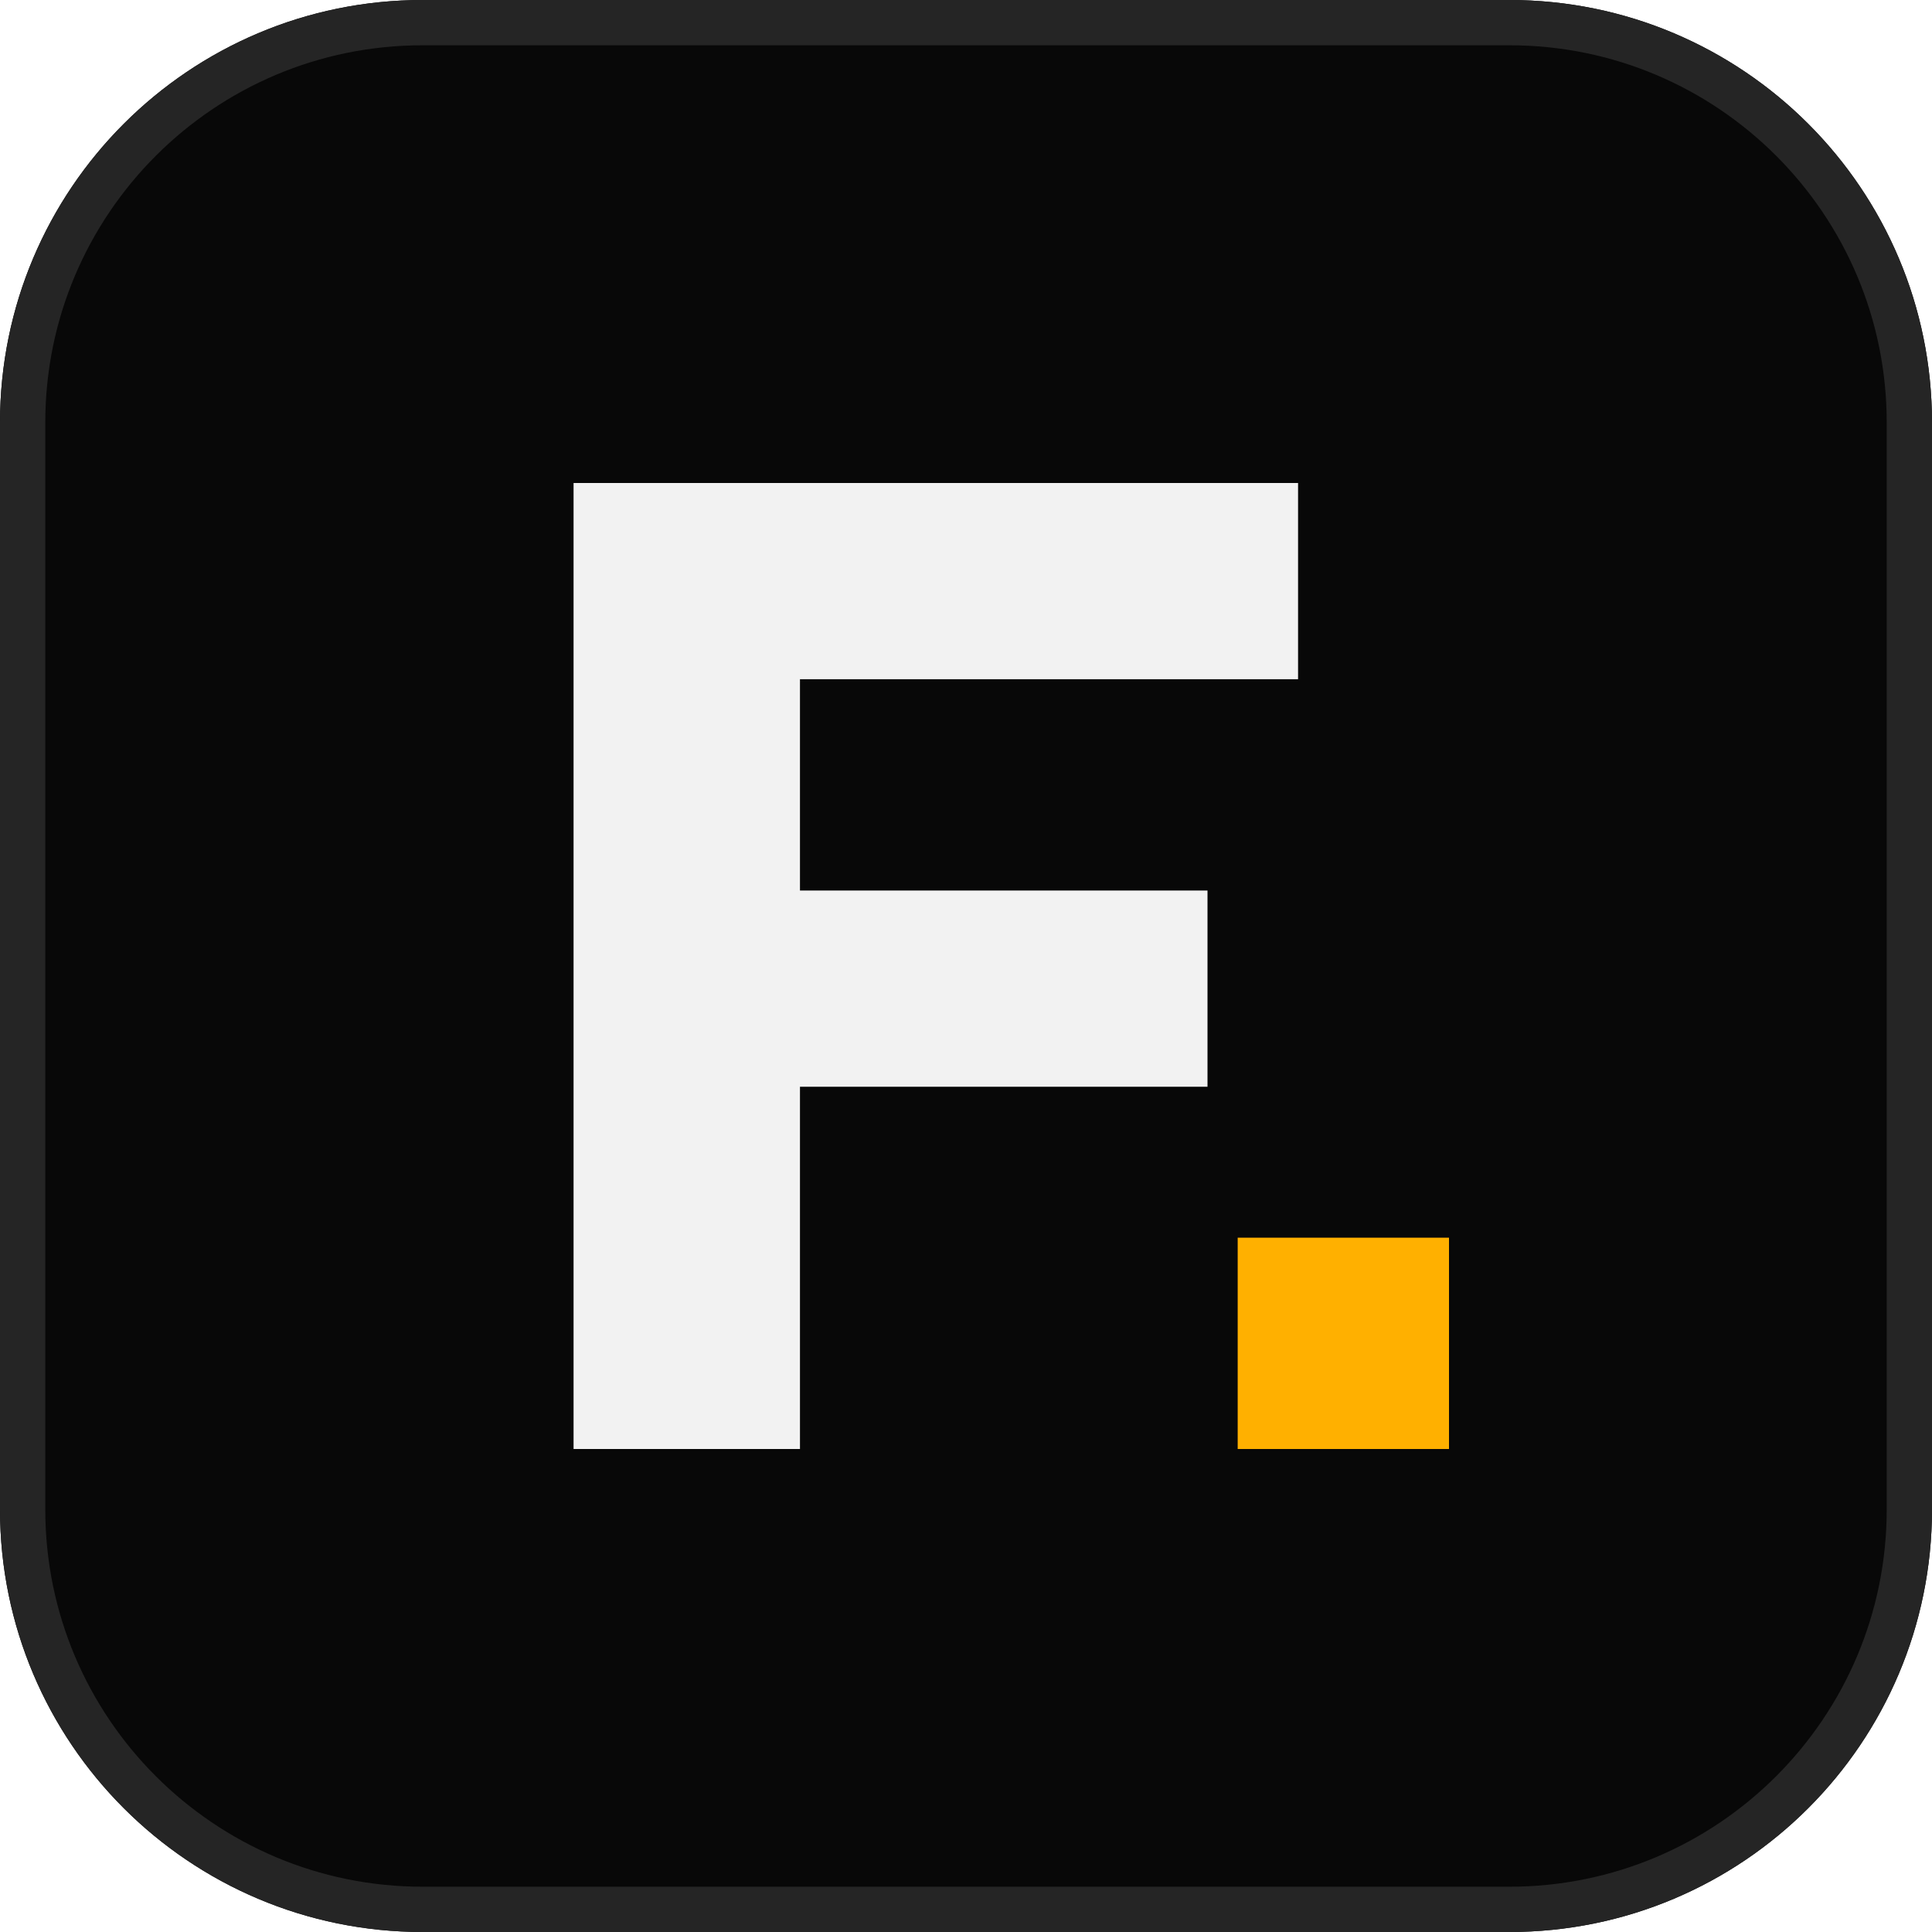
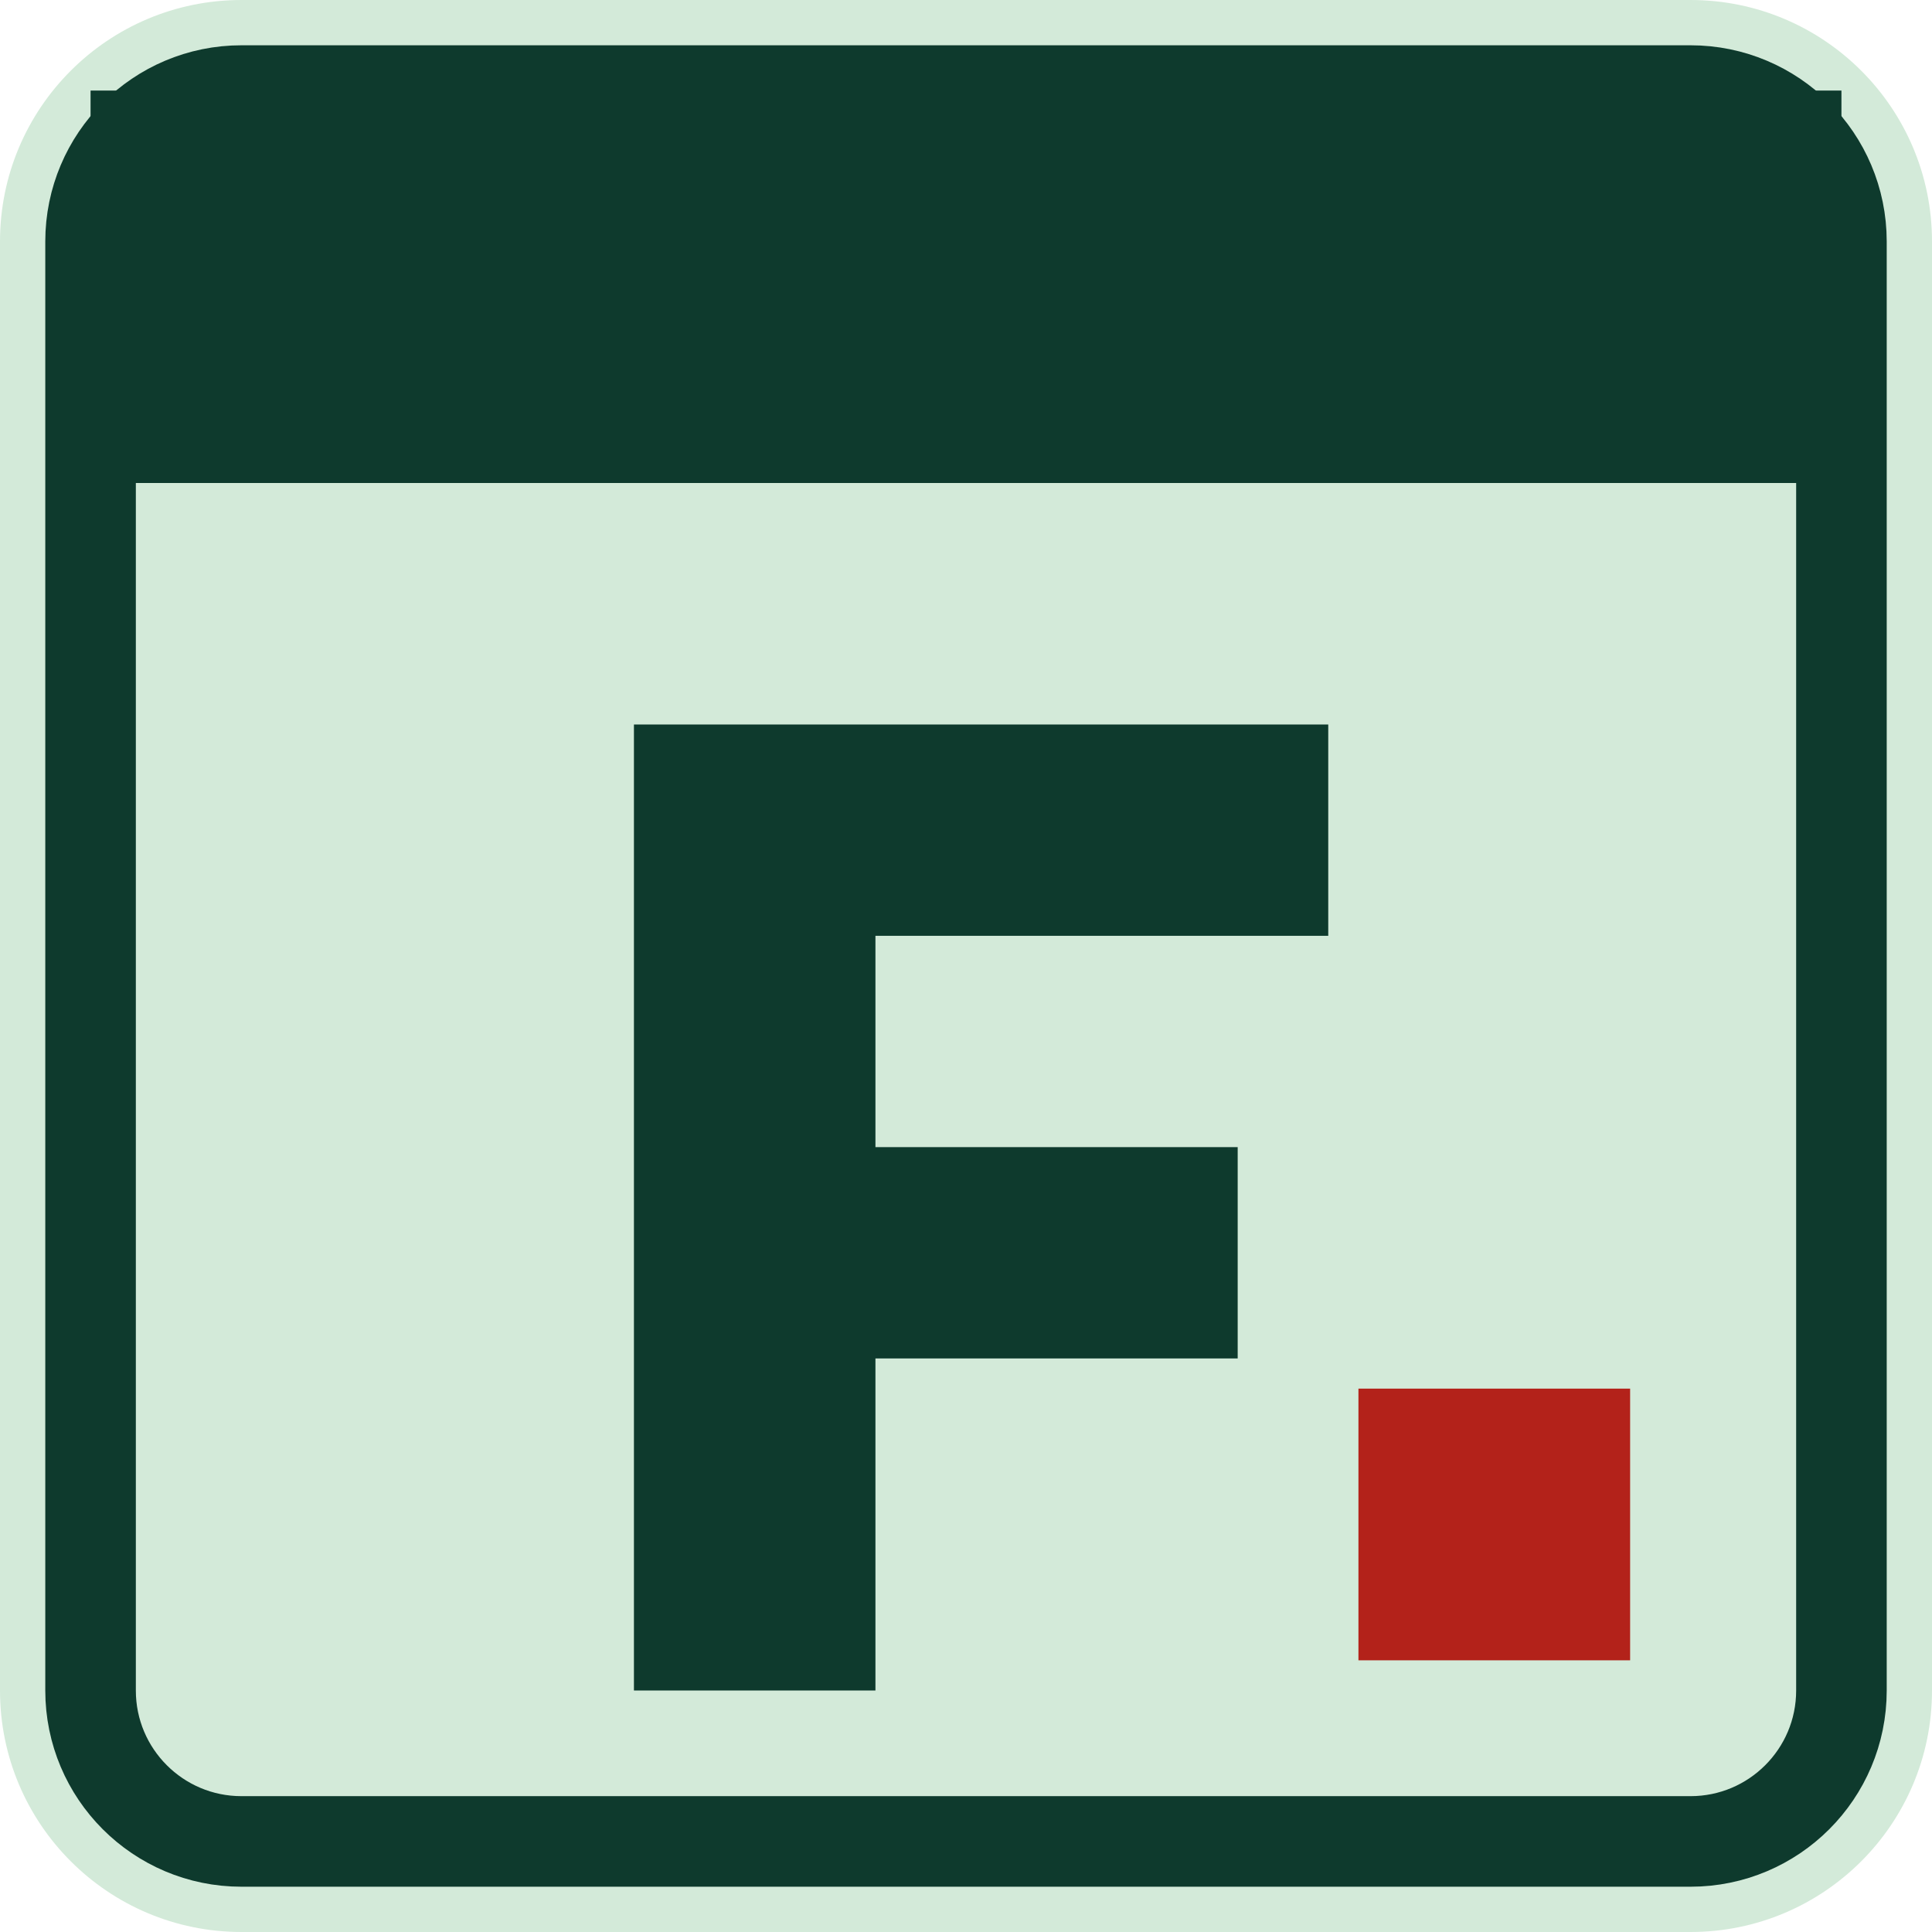
<svg xmlns="http://www.w3.org/2000/svg" viewBox="0 0 64 64">
-   <rect width="64" height="64" rx="14" fill="#080808" />
-   <rect x="0.75" y="0.75" width="62.5" height="62.5" rx="13.25" fill="none" stroke="#252525" stroke-width="1.5" />
-   <path d="M19 16h24v6.5H26.5v7H40V36H26.5v12H19z" fill="#F2F2F2" />
-   <rect x="41" y="41" width="7" height="7" fill="#FFB000" />
+   <rect width="64" height="64" rx="8" fill="#D3EAD9" />
+   <rect x="3" y="3" width="58" height="58" rx="5" fill="none" stroke="#0E3A2D" stroke-width="3" />
+   <rect x="3" y="3" width="58" height="13" fill="#0E3A2D" />
+   <path d="M21 24h23v7H29v7h12v7H29v11h-8z" fill="#0E3A2D" />
+   <rect x="45" y="46" width="9" height="9" fill="#B3221A" />
</svg>
